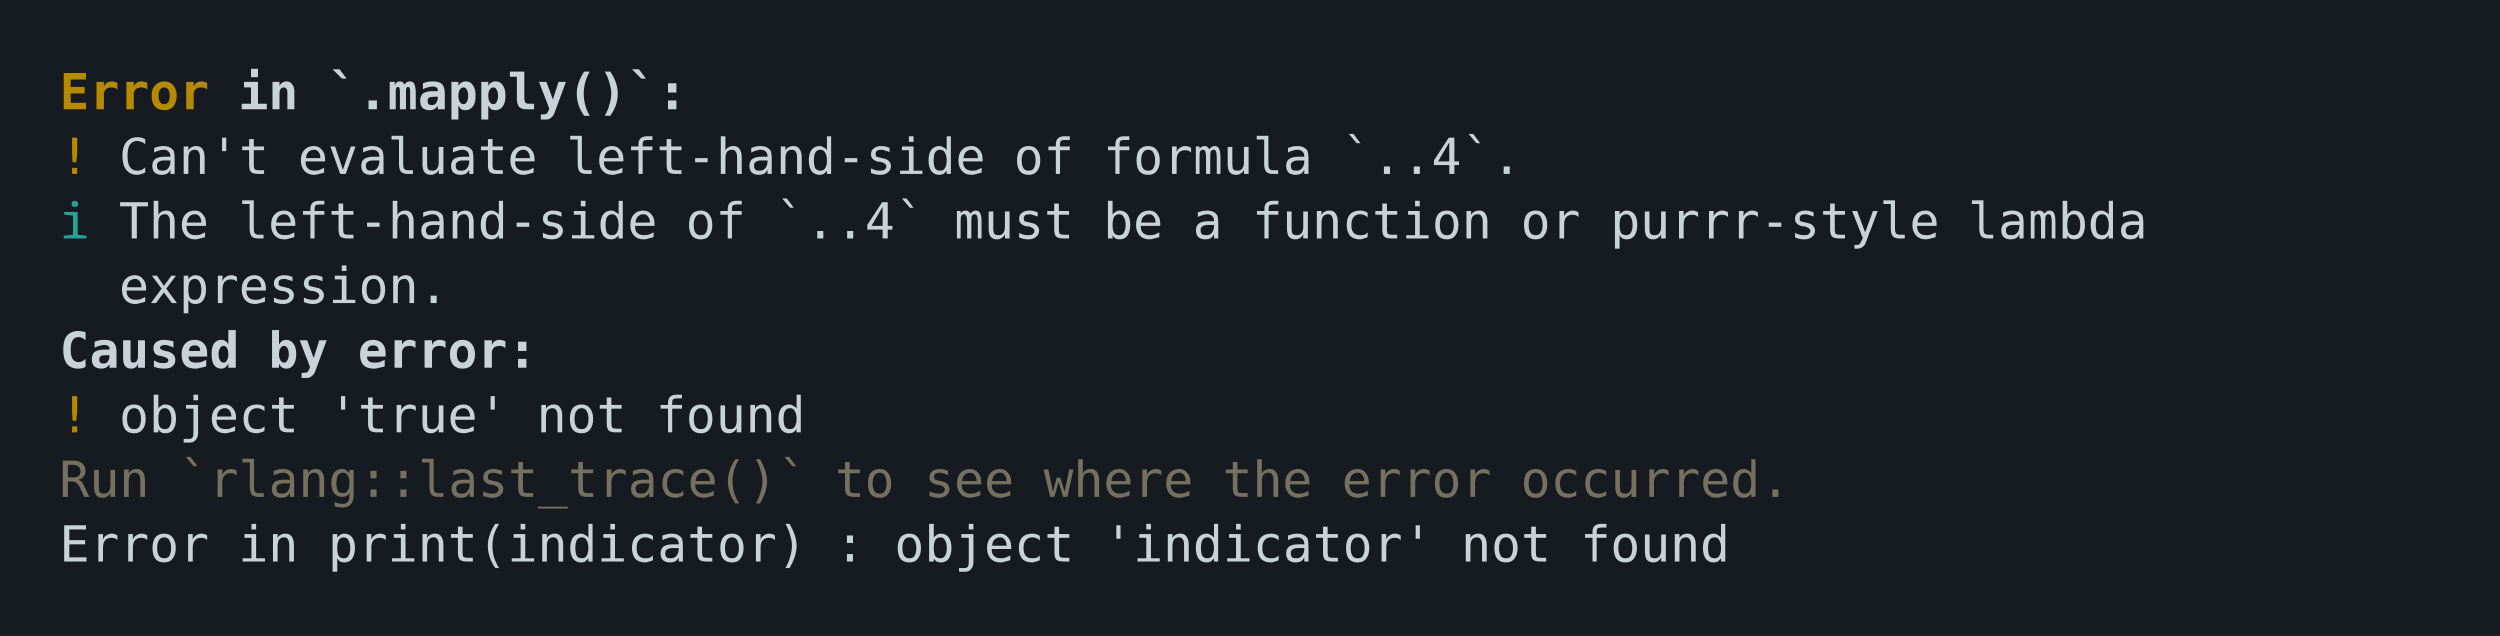
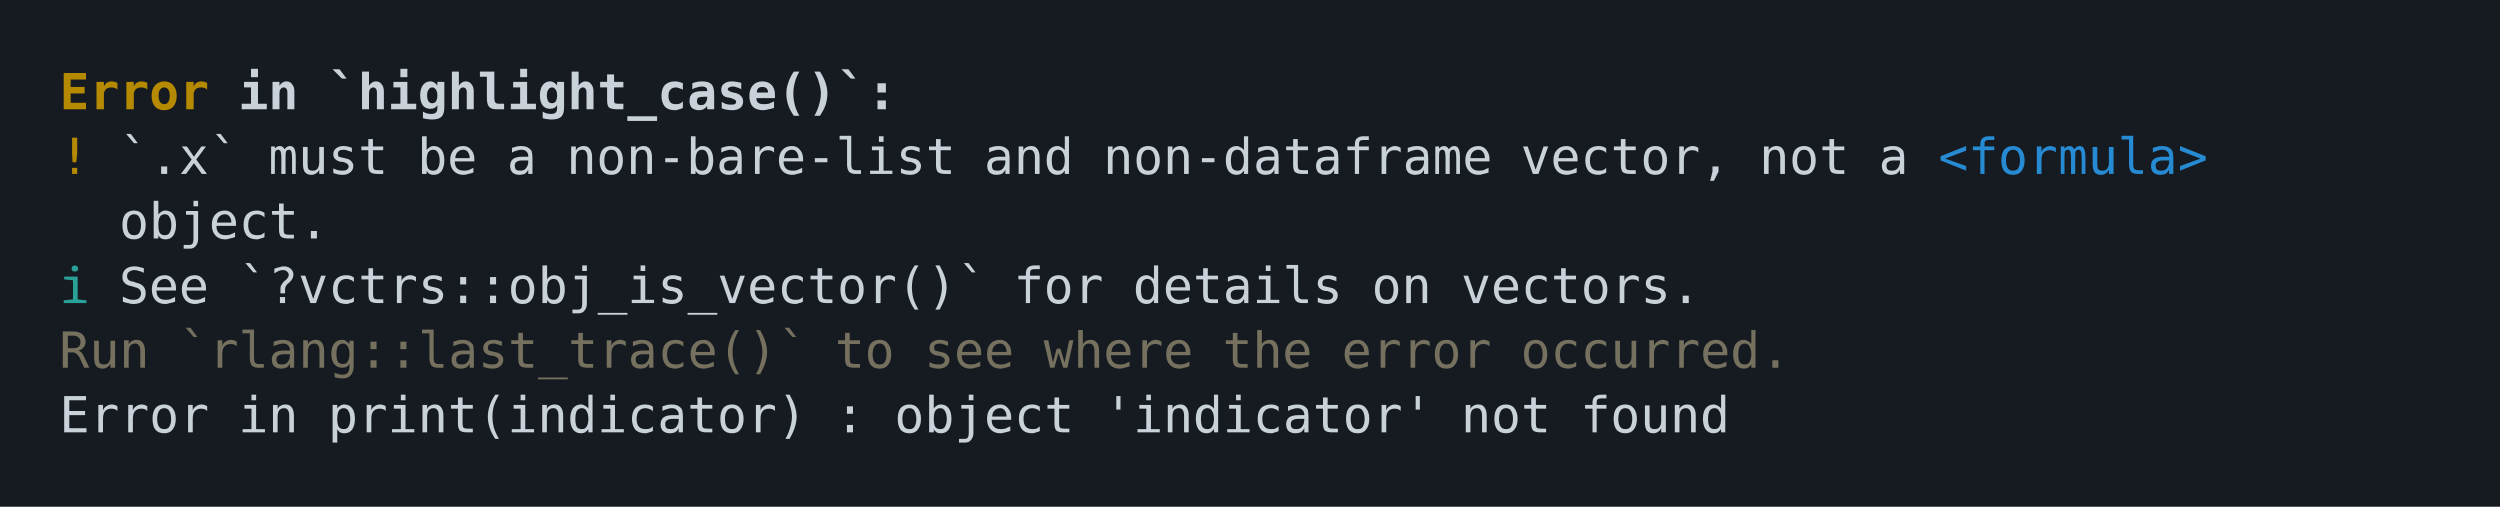
- <svg xmlns="http://www.w3.org/2000/svg" xmlns:xlink="http://www.w3.org/1999/xlink" width="840" height="213.68">
-   <rect width="840" height="213.68" rx="0" ry="0" class="a" />
-   <svg height="173.68" viewBox="0 0 80 17.368" width="800" x="20" y="20">
-     <style>.a{fill:rgb(22,27,34)}.b{font-family:'Fira Code',Monaco,Consolas,Menlo,'Bitstream Vera Sans Mono','Powerline Symbols',monospace}.c{fill:transparent}.d{fill:rgb(181,137,0);font-weight:bold;white-space:pre}.e{fill:rgb(201,209,217);font-weight:bold;white-space:pre}.f{fill:rgb(181,137,0);white-space:pre}.g{fill:rgb(201,209,217);white-space:pre}.h{fill:rgb(42,161,152);white-space:pre}.i{fill:rgb(117,113,94);white-space:pre}</style>
+ <svg xmlns="http://www.w3.org/2000/svg" xmlns:xlink="http://www.w3.org/1999/xlink" width="840" height="170.26">
+   <rect width="840" height="170.26" rx="0" ry="0" class="a" />
+   <svg height="130.26" viewBox="0 0 80 13.026" width="800" x="20" y="20">
+     <style>.a{fill:rgb(22,27,34)}.b{font-family:'Fira Code',Monaco,Consolas,Menlo,'Bitstream Vera Sans Mono','Powerline Symbols',monospace}.c{fill:transparent}.d{fill:rgb(181,137,0);font-weight:bold;white-space:pre}.e{fill:rgb(201,209,217);font-weight:bold;white-space:pre}.f{fill:rgb(181,137,0);white-space:pre}.g{fill:rgb(201,209,217);white-space:pre}.h{fill:rgb(38,139,210);white-space:pre}.i{fill:rgb(42,161,152);white-space:pre}.j{fill:rgb(117,113,94);white-space:pre}</style>
    <g font-family="'Fira Code',Monaco,Consolas,Menlo,'Bitstream Vera Sans Mono','Powerline Symbols',monospace" font-size="1.67" class="b">
      <defs>
        <symbol id="a">
-           <rect height="8" width="80" x="0" y="0" class="c" />
+           <rect height="6" width="80" x="0" y="0" class="c" />
        </symbol>
      </defs>
-       <rect height="17.368" width="80" class="a" />
+       <rect height="13.026" width="80" class="a" />
      <svg x="0" y="0" width="80">
        <svg x="0">
          <use xlink:href="#a" />
          <text font-size="1.67" x="0" y="1.67" class="d">Error</text>
          <text font-size="1.67" x="6.012" y="1.67" class="e">in</text>
-           <text font-size="1.67" x="9.018" y="1.67" class="e">`.mapply()`:</text>
+           <text font-size="1.67" x="9.018" y="1.67" class="e">`highlight_case()`:</text>
          <text font-size="1.67" x="0" y="3.841" class="f">!</text>
-           <text font-size="1.67" x="2.004" y="3.841" class="g">Can't</text>
-           <text font-size="1.67" x="8.016" y="3.841" class="g">evaluate</text>
-           <text font-size="1.67" x="17.034" y="3.841" class="g">left-hand-side</text>
-           <text font-size="1.67" x="32.064" y="3.841" class="g">of</text>
-           <text font-size="1.67" x="35.07" y="3.841" class="g">formula</text>
-           <text font-size="1.67" x="43.086" y="3.841" class="g">`..4`.</text>
-           <text font-size="1.67" x="0" y="6.012" class="h">ℹ</text>
-           <text font-size="1.67" x="2.004" y="6.012" class="g">The</text>
-           <text font-size="1.67" x="6.012" y="6.012" class="g">left-hand-side</text>
-           <text font-size="1.67" x="21.042" y="6.012" class="g">of</text>
-           <text font-size="1.67" x="24.048" y="6.012" class="g">`..4`</text>
-           <text font-size="1.67" x="30.06" y="6.012" class="g">must</text>
-           <text font-size="1.67" x="35.07" y="6.012" class="g">be</text>
-           <text font-size="1.67" x="38.076" y="6.012" class="g">a</text>
-           <text font-size="1.67" x="40.08" y="6.012" class="g">function</text>
-           <text font-size="1.67" x="49.098" y="6.012" class="g">or</text>
-           <text font-size="1.67" x="52.104" y="6.012" class="g">purrr-style</text>
-           <text font-size="1.67" x="64.128" y="6.012" class="g">lambda</text>
-           <text font-size="1.67" x="2.004" y="8.183" class="g">expression.</text>
-           <text font-size="1.67" x="0" y="10.354" class="e">Caused</text>
-           <text font-size="1.67" x="7.014" y="10.354" class="e">by</text>
-           <text font-size="1.67" x="10.02" y="10.354" class="e">error:</text>
-           <text font-size="1.67" x="0" y="12.525" class="f">!</text>
-           <text font-size="1.67" x="2.004" y="12.525" class="g">object</text>
-           <text font-size="1.67" x="9.018" y="12.525" class="g">'true'</text>
-           <text font-size="1.67" x="16.032" y="12.525" class="g">not</text>
-           <text font-size="1.67" x="20.04" y="12.525" class="g">found</text>
-           <text font-size="1.67" x="0" y="14.696" class="i">Run</text>
-           <text font-size="1.67" x="4.008" y="14.696" class="i">`rlang::last_trace()`</text>
-           <text font-size="1.67" x="26.052" y="14.696" class="i">to</text>
-           <text font-size="1.67" x="29.058" y="14.696" class="i">see</text>
-           <text font-size="1.67" x="33.066" y="14.696" class="i">where</text>
-           <text font-size="1.67" x="39.078" y="14.696" class="i">the</text>
-           <text font-size="1.67" x="43.086" y="14.696" class="i">error</text>
-           <text font-size="1.67" x="49.098" y="14.696" class="i">occurred.</text>
-           <text font-size="1.67" x="0" y="16.867" class="g">Error</text>
-           <text font-size="1.67" x="6.012" y="16.867" class="g">in</text>
-           <text font-size="1.67" x="9.018" y="16.867" class="g">print(indicator)</text>
-           <text font-size="1.67" x="26.052" y="16.867" class="g">:</text>
-           <text font-size="1.67" x="28.056" y="16.867" class="g">object</text>
-           <text font-size="1.67" x="35.07" y="16.867" class="g">'indicator'</text>
-           <text font-size="1.67" x="47.094" y="16.867" class="g">not</text>
-           <text font-size="1.67" x="51.102" y="16.867" class="g">found</text>
+           <text font-size="1.67" x="2.004" y="3.841" class="g">`.x`</text>
+           <text font-size="1.67" x="7.014" y="3.841" class="g">must</text>
+           <text font-size="1.67" x="12.024" y="3.841" class="g">be</text>
+           <text font-size="1.67" x="15.03" y="3.841" class="g">a</text>
+           <text font-size="1.67" x="17.034" y="3.841" class="g">non-bare-list</text>
+           <text font-size="1.67" x="31.062" y="3.841" class="g">and</text>
+           <text font-size="1.67" x="35.07" y="3.841" class="g">non-dataframe</text>
+           <text font-size="1.67" x="49.098" y="3.841" class="g">vector,</text>
+           <text font-size="1.67" x="57.114" y="3.841" class="g">not</text>
+           <text font-size="1.67" x="61.122" y="3.841" class="g">a</text>
+           <text font-size="1.67" x="63.126" y="3.841" class="h">&lt;formula&gt;</text>
+           <text font-size="1.67" x="2.004" y="6.012" class="g">object.</text>
+           <text font-size="1.67" x="0" y="8.183" class="i">ℹ</text>
+           <text font-size="1.67" x="2.004" y="8.183" class="g">See</text>
+           <text font-size="1.67" x="6.012" y="8.183" class="g">`?vctrs::obj_is_vector()`</text>
+           <text font-size="1.67" x="32.064" y="8.183" class="g">for</text>
+           <text font-size="1.67" x="36.072" y="8.183" class="g">details</text>
+           <text font-size="1.67" x="44.088" y="8.183" class="g">on</text>
+           <text font-size="1.67" x="47.094" y="8.183" class="g">vectors.</text>
+           <text font-size="1.67" x="0" y="10.354" class="j">Run</text>
+           <text font-size="1.67" x="4.008" y="10.354" class="j">`rlang::last_trace()`</text>
+           <text font-size="1.67" x="26.052" y="10.354" class="j">to</text>
+           <text font-size="1.67" x="29.058" y="10.354" class="j">see</text>
+           <text font-size="1.67" x="33.066" y="10.354" class="j">where</text>
+           <text font-size="1.67" x="39.078" y="10.354" class="j">the</text>
+           <text font-size="1.67" x="43.086" y="10.354" class="j">error</text>
+           <text font-size="1.67" x="49.098" y="10.354" class="j">occurred.</text>
+           <text font-size="1.67" x="0" y="12.525" class="g">Error</text>
+           <text font-size="1.67" x="6.012" y="12.525" class="g">in</text>
+           <text font-size="1.67" x="9.018" y="12.525" class="g">print(indicator)</text>
+           <text font-size="1.67" x="26.052" y="12.525" class="g">:</text>
+           <text font-size="1.67" x="28.056" y="12.525" class="g">object</text>
+           <text font-size="1.67" x="35.07" y="12.525" class="g">'indicator'</text>
+           <text font-size="1.67" x="47.094" y="12.525" class="g">not</text>
+           <text font-size="1.67" x="51.102" y="12.525" class="g">found</text>
        </svg>
      </svg>
    </g>
  </svg>
</svg>
